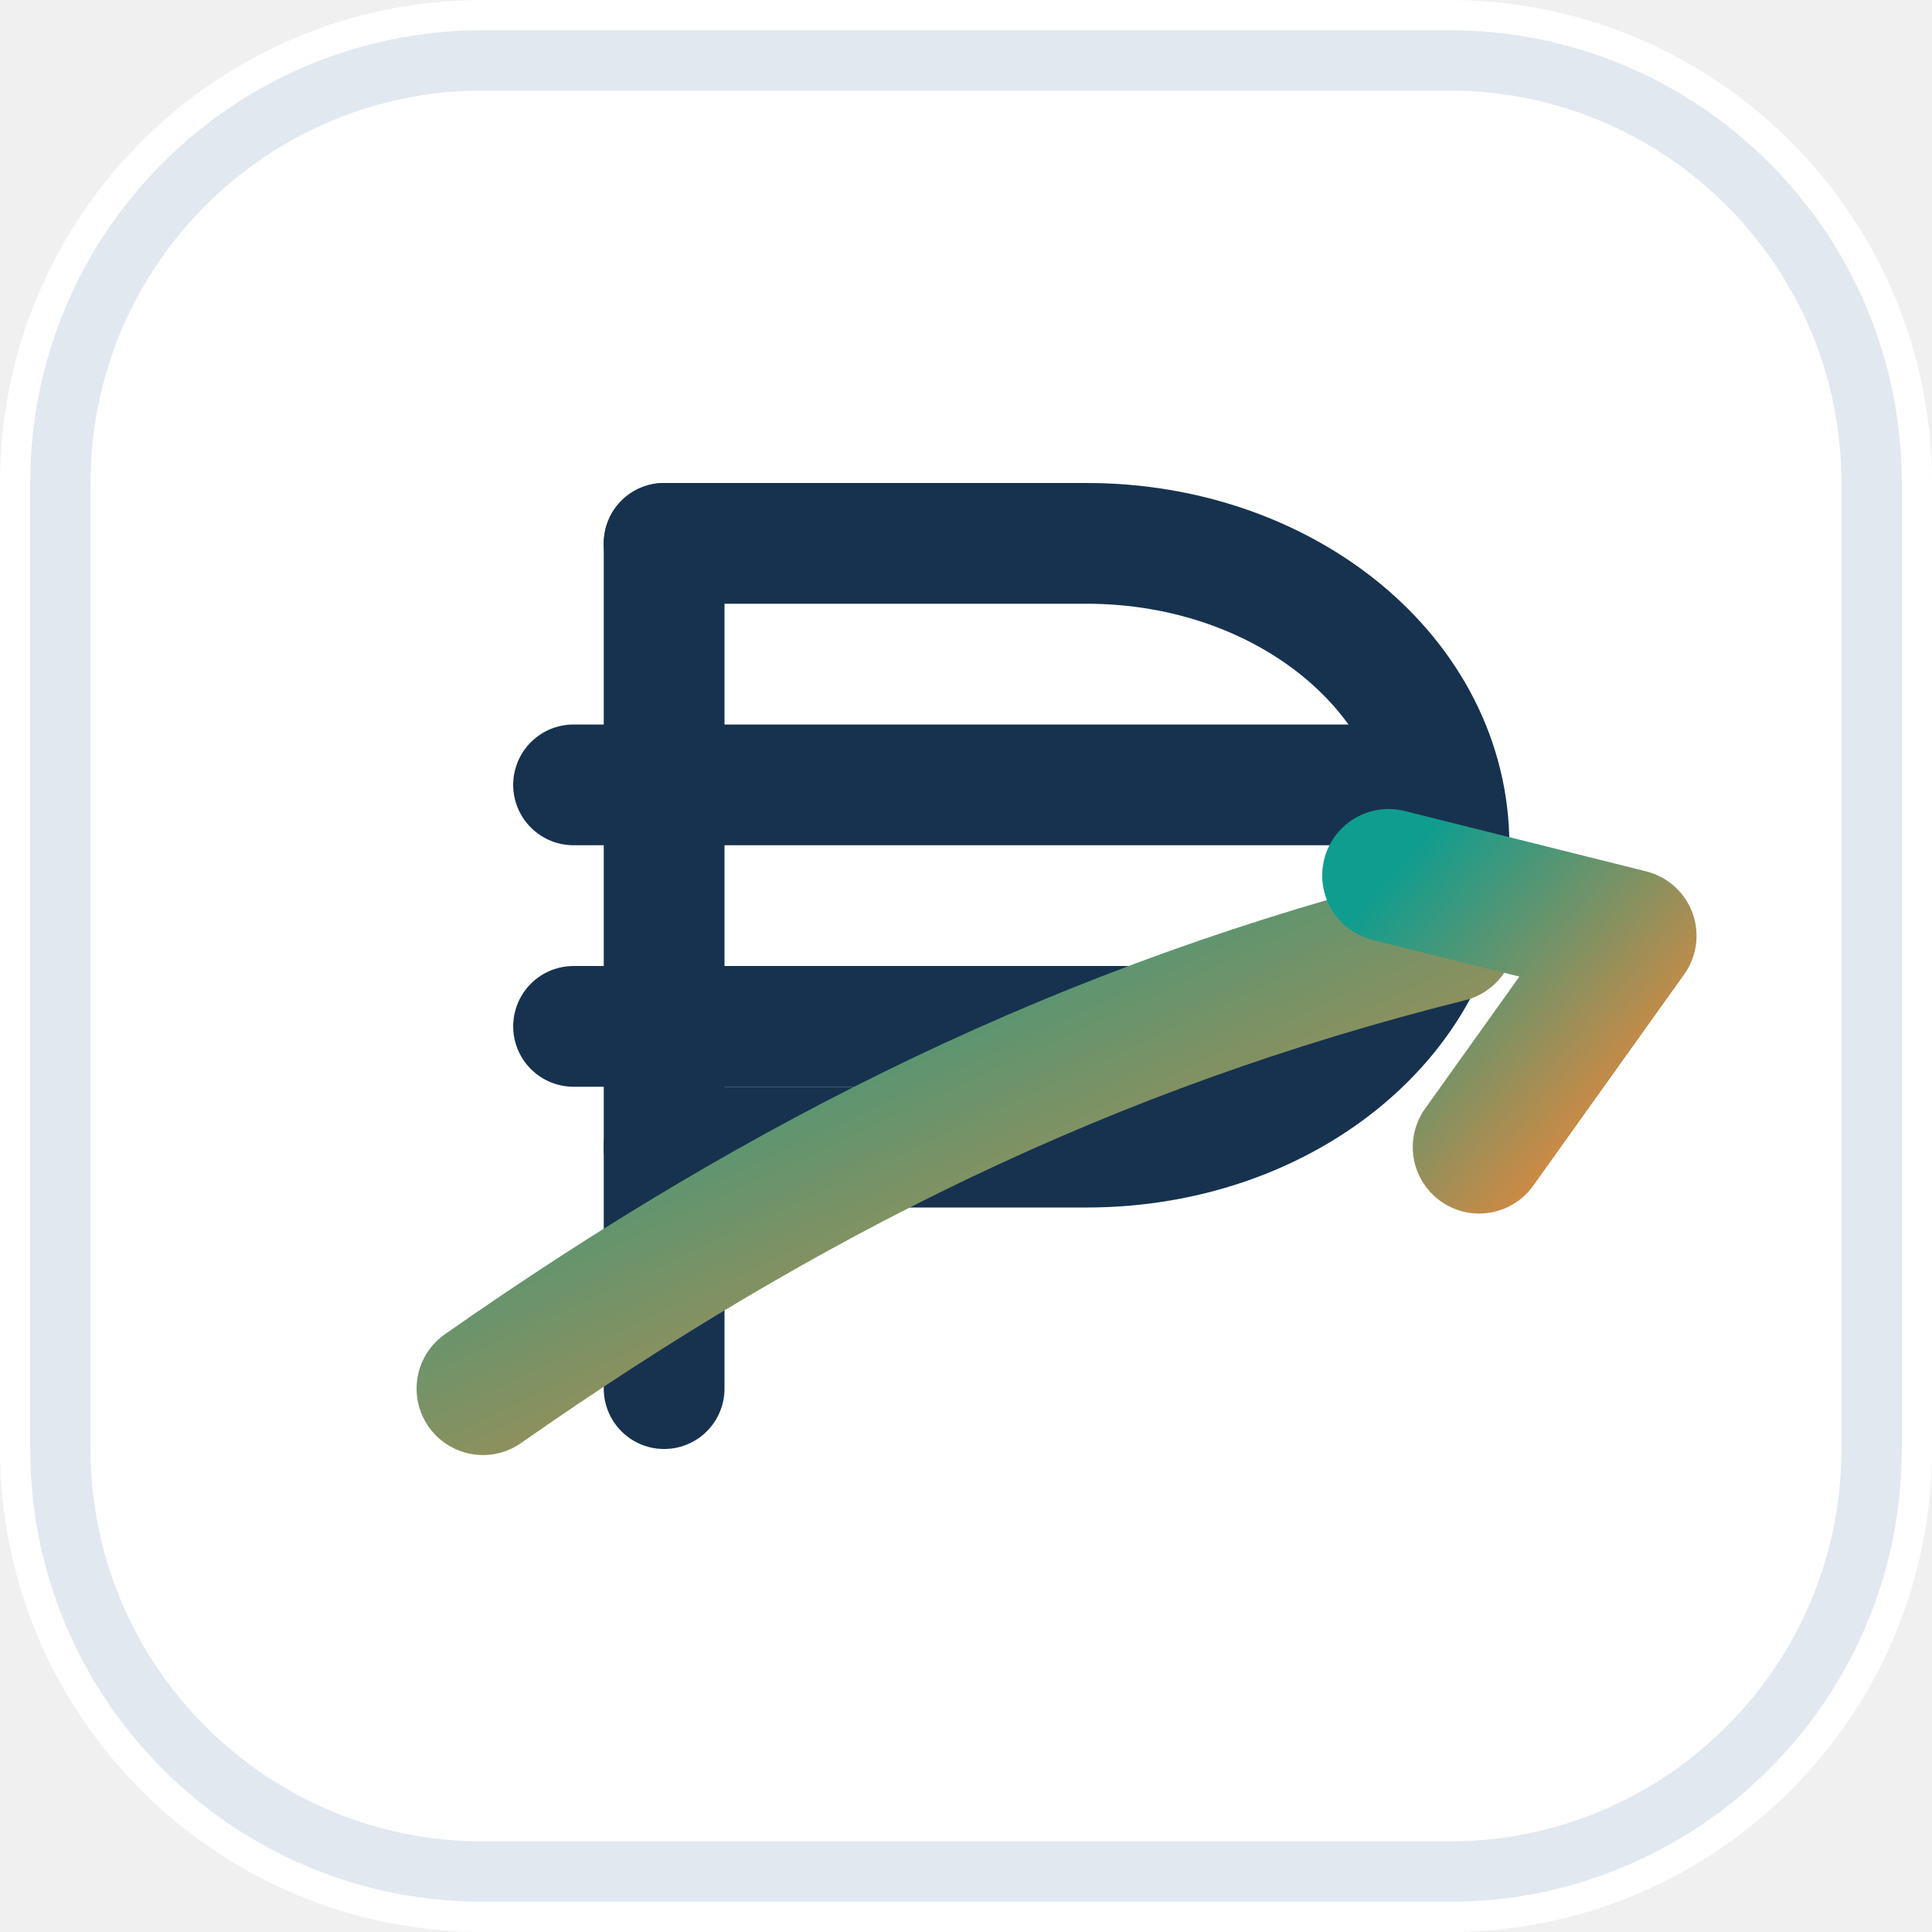
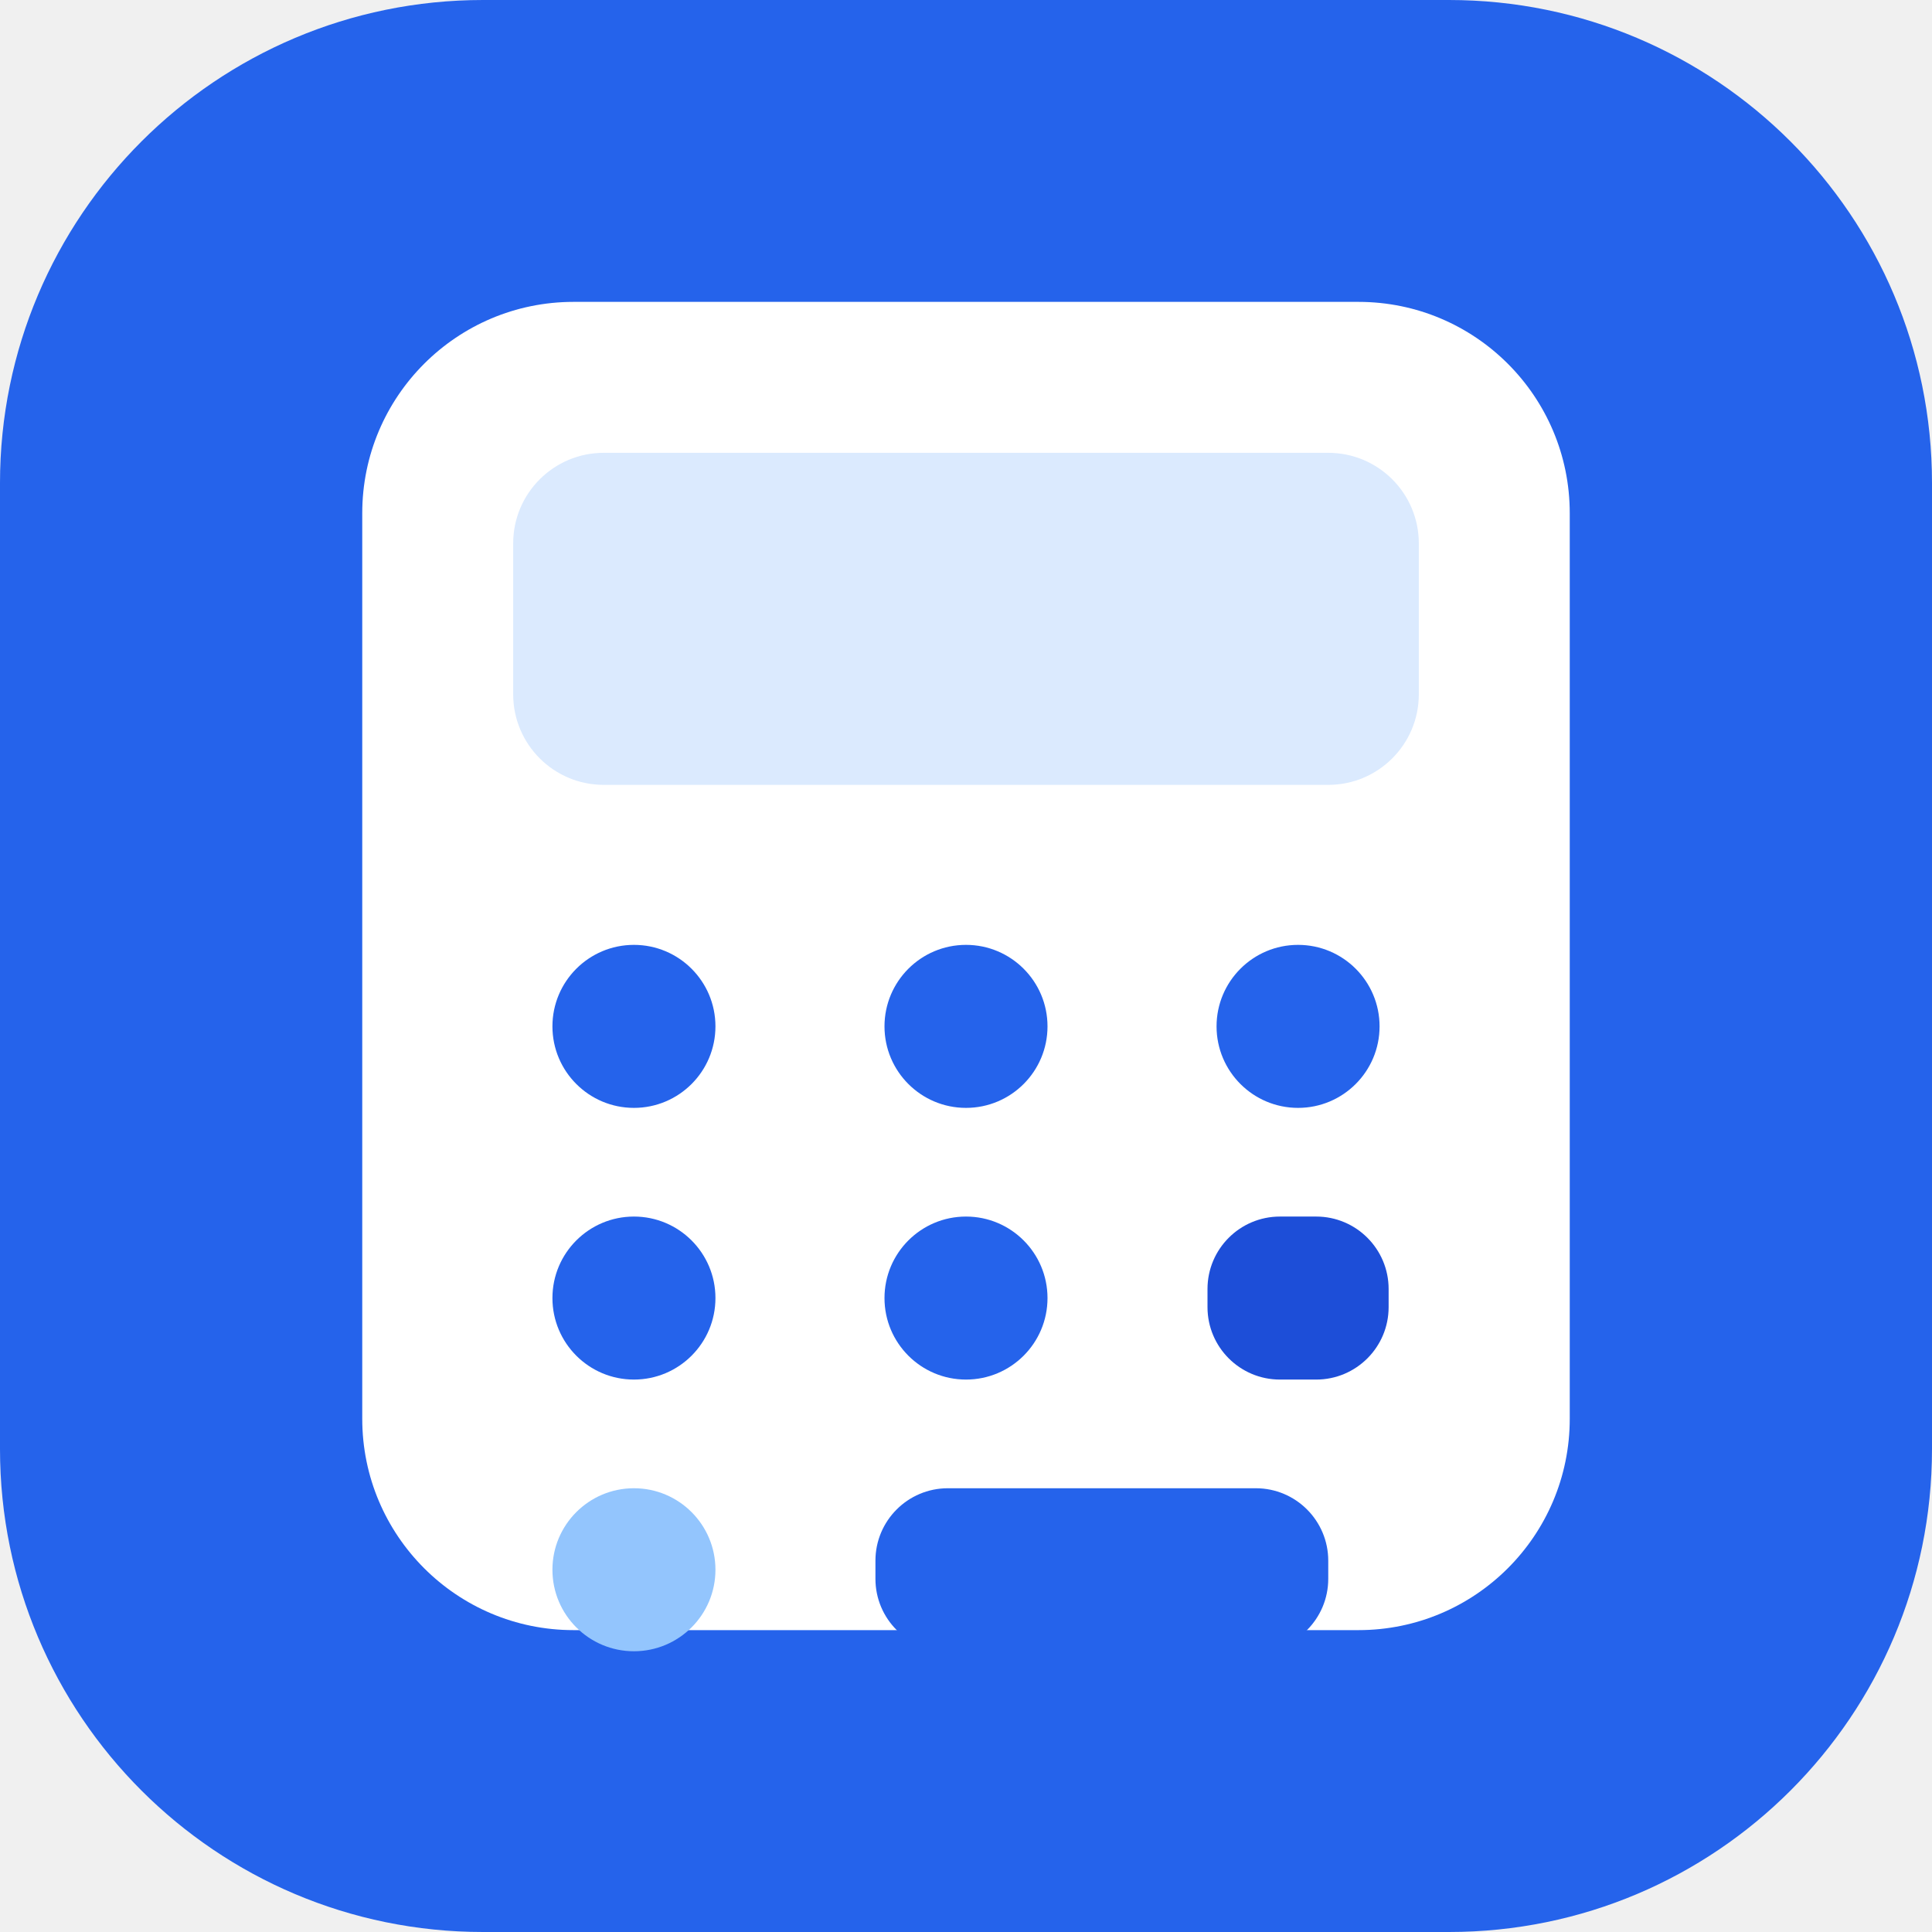
- <svg xmlns="http://www.w3.org/2000/svg" viewBox="0 0 32 32" role="img" aria-label="FinYatra">
-   <defs>
-     <linearGradient id="g" x1="0" y1="0" x2="1" y2="1">
-       <stop offset="0" stop-color="#0f9d8f" />
-       <stop offset="1" stop-color="#e8873a" />
-     </linearGradient>
-   </defs>
-   <rect width="32" height="32" rx="8" fill="#ffffff" />
-   <rect x="1" y="1" width="30" height="30" rx="7" fill="none" stroke="#e2e8f0" stroke-width="1" />
-   <path d="M11 9h7c3.3 0 6 2.2 6 5s-2.7 5-6 5h-7" fill="none" stroke="#16324f" stroke-width="2" stroke-linecap="round" stroke-linejoin="round" />
-   <path d="M11 9v14" fill="none" stroke="#16324f" stroke-width="2" stroke-linecap="round" />
-   <path d="M9.5 13h13" fill="none" stroke="#16324f" stroke-width="2" stroke-linecap="round" />
-   <path d="M9.5 17h13" fill="none" stroke="#16324f" stroke-width="2" stroke-linecap="round" />
-   <path d="M8 23c5-3.5 10-6 16-7.5" fill="none" stroke="url(#g)" stroke-width="2.2" stroke-linecap="round" />
-   <path d="M23 14.5l4 1-2.5 3.5" fill="none" stroke="url(#g)" stroke-width="2.2" stroke-linecap="round" stroke-linejoin="round" />
+ <svg xmlns="http://www.w3.org/2000/svg" viewBox="0 0 32 32" role="img" aria-label="Calculator">
+   <rect width="32" height="32" rx="8" fill="#2563EB" />
+   <rect x="6" y="5" width="20" height="22" rx="3.5" fill="#ffffff" />
+   <rect x="8.5" y="7.5" width="15" height="5.5" rx="1.5" fill="#DBEAFE" />
+   <circle cx="10.5" cy="17" r="1.35" fill="#2563EB" />
+   <circle cx="16" cy="17" r="1.35" fill="#2563EB" />
+   <circle cx="21.5" cy="17" r="1.35" fill="#2563EB" />
+   <circle cx="10.5" cy="21.5" r="1.35" fill="#2563EB" />
+   <circle cx="16" cy="21.5" r="1.35" fill="#2563EB" />
+   <rect x="20" y="20.15" width="3" height="2.7" rx="1.2" fill="#1D4ED8" />
+   <circle cx="10.5" cy="26" r="1.35" fill="#93C5FD" />
+   <rect x="14.5" y="24.65" width="7.5" height="2.7" rx="1.2" fill="#2563EB" />
</svg>
